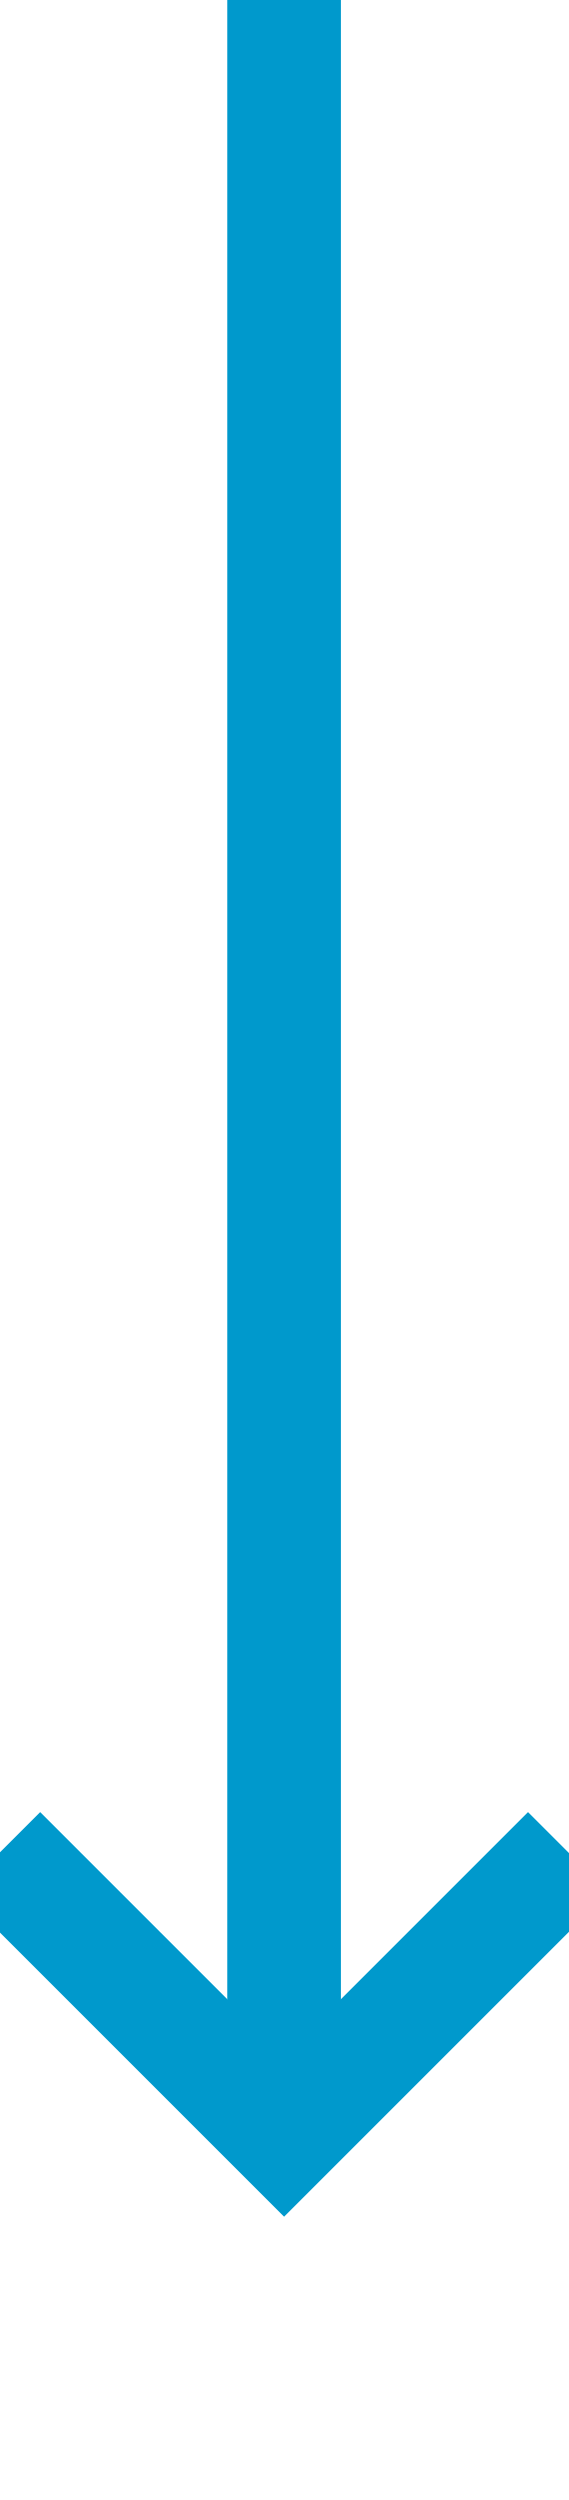
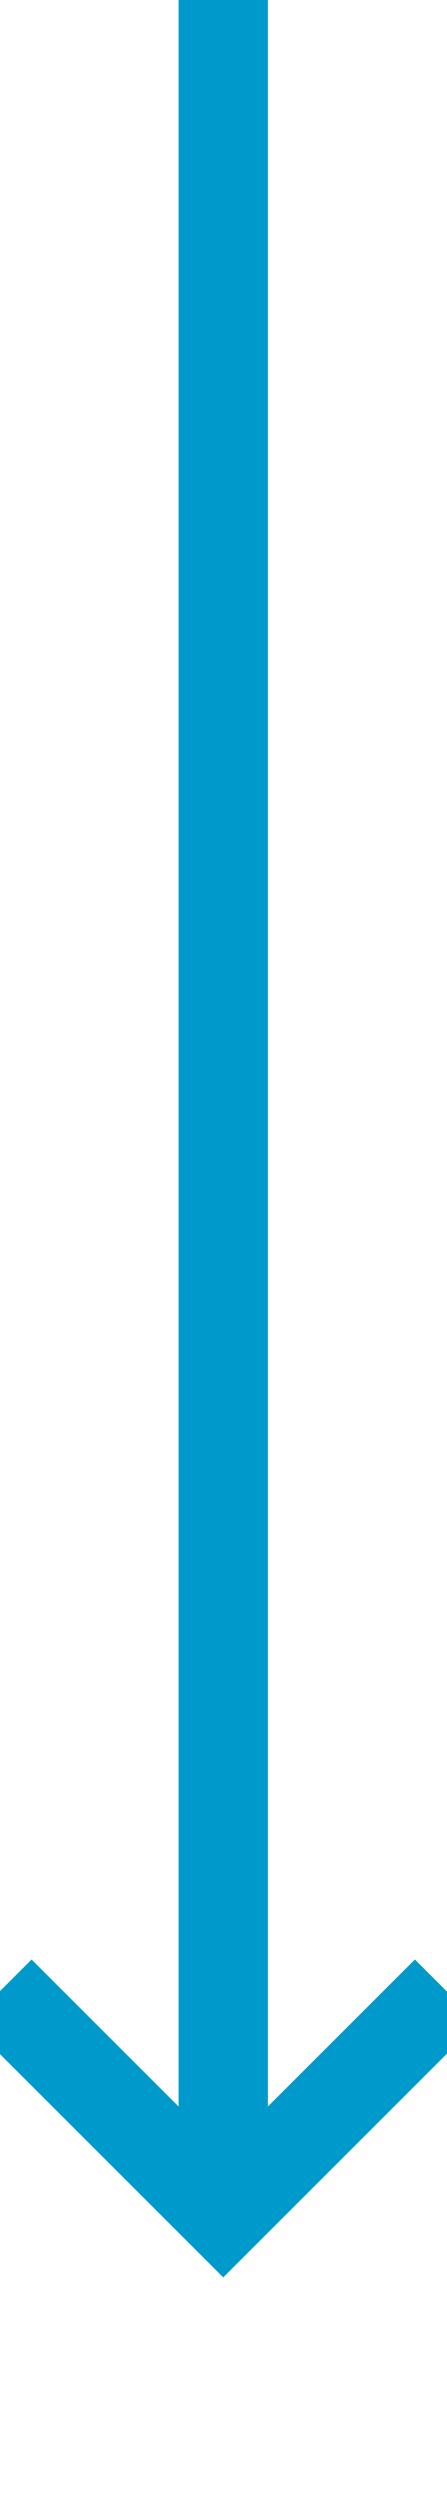
- <svg xmlns="http://www.w3.org/2000/svg" version="1.1" width="10px" height="44px" preserveAspectRatio="xMidYMin meet" viewBox="492 591  8 44">
-   <path d="M 496 591  L 496 628  " stroke-width="2" stroke="#0099cc" fill="none" />
-   <path d="M 500.293 622.893  L 496 627.186  L 491.707 622.893  L 490.293 624.307  L 495.293 629.307  L 496 630.014  L 496.707 629.307  L 501.707 624.307  L 500.293 622.893  Z " fill-rule="nonzero" fill="#0099cc" stroke="none" />
+ <svg xmlns="http://www.w3.org/2000/svg" version="1.1" width="10px" height="56px" preserveAspectRatio="xMidYMin meet" viewBox="492 498  8 56">
+   <path d="M 496 498  L 496 547  " stroke-width="2" stroke="#0099cc" fill="none" />
+   <path d="M 500.293 541.893  L 496 546.186  L 491.707 541.893  L 490.293 543.307  L 495.293 548.307  L 496 549.014  L 496.707 548.307  L 501.707 543.307  L 500.293 541.893  Z " fill-rule="nonzero" fill="#0099cc" stroke="none" />
</svg>
